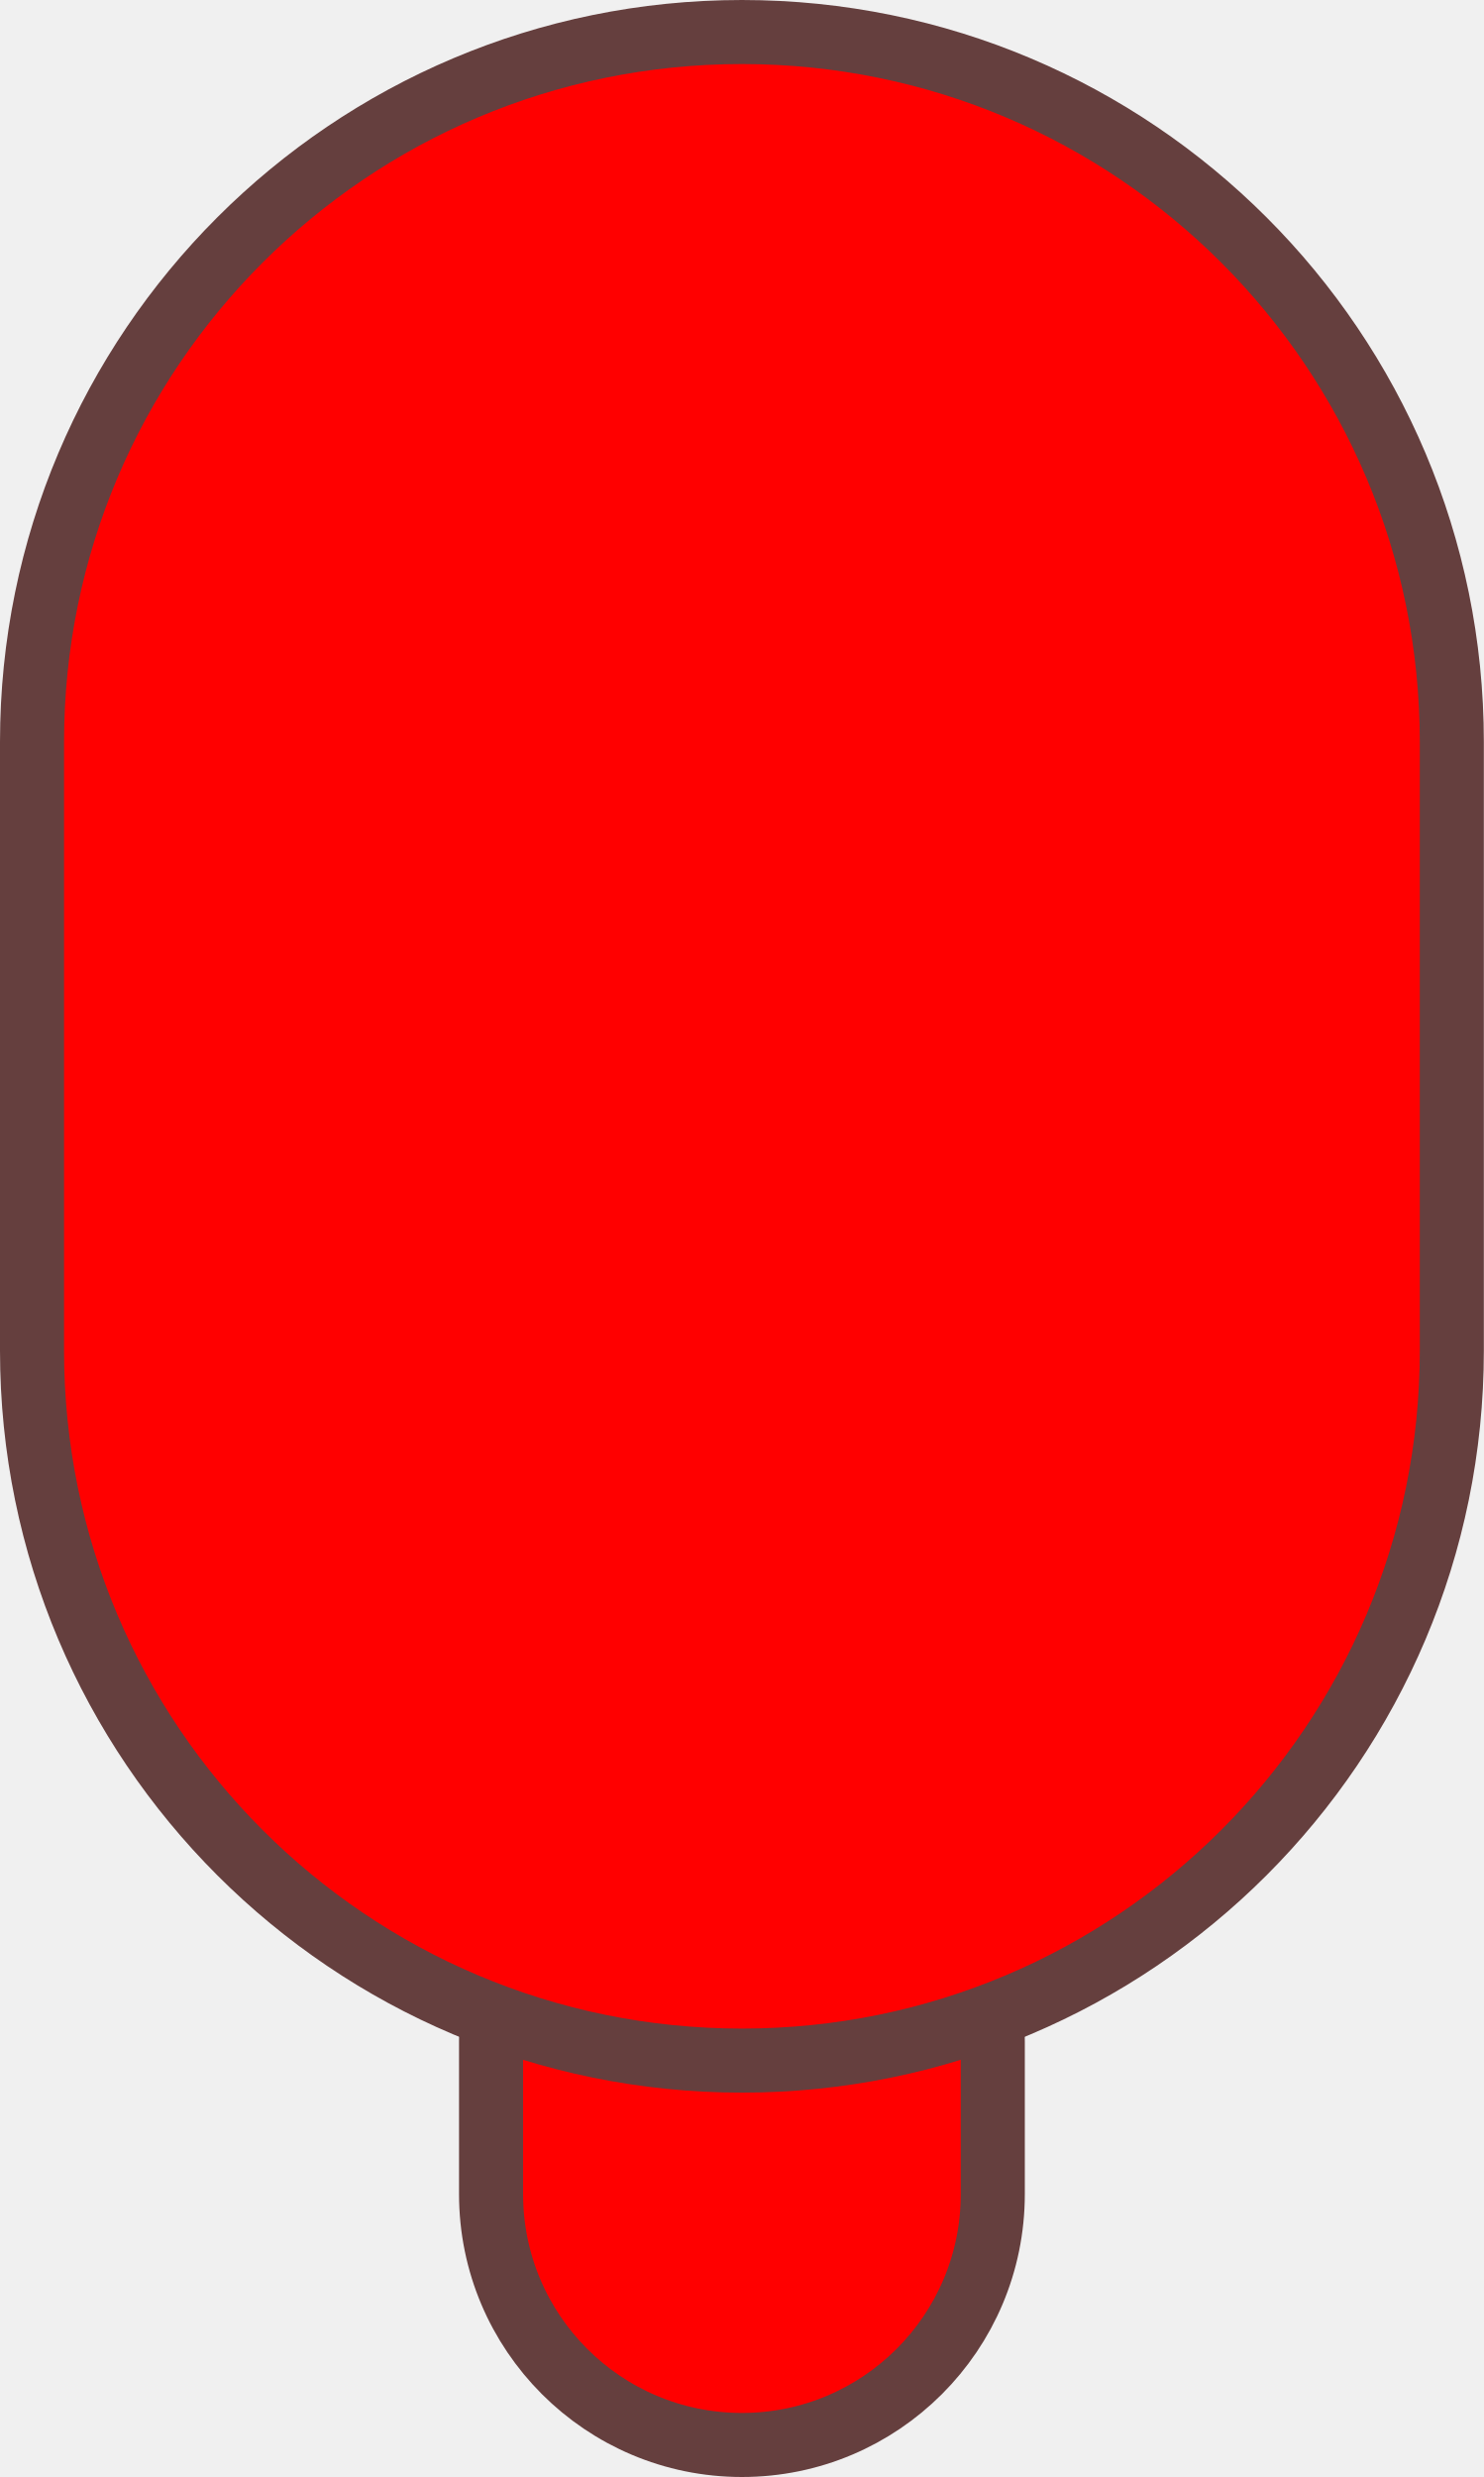
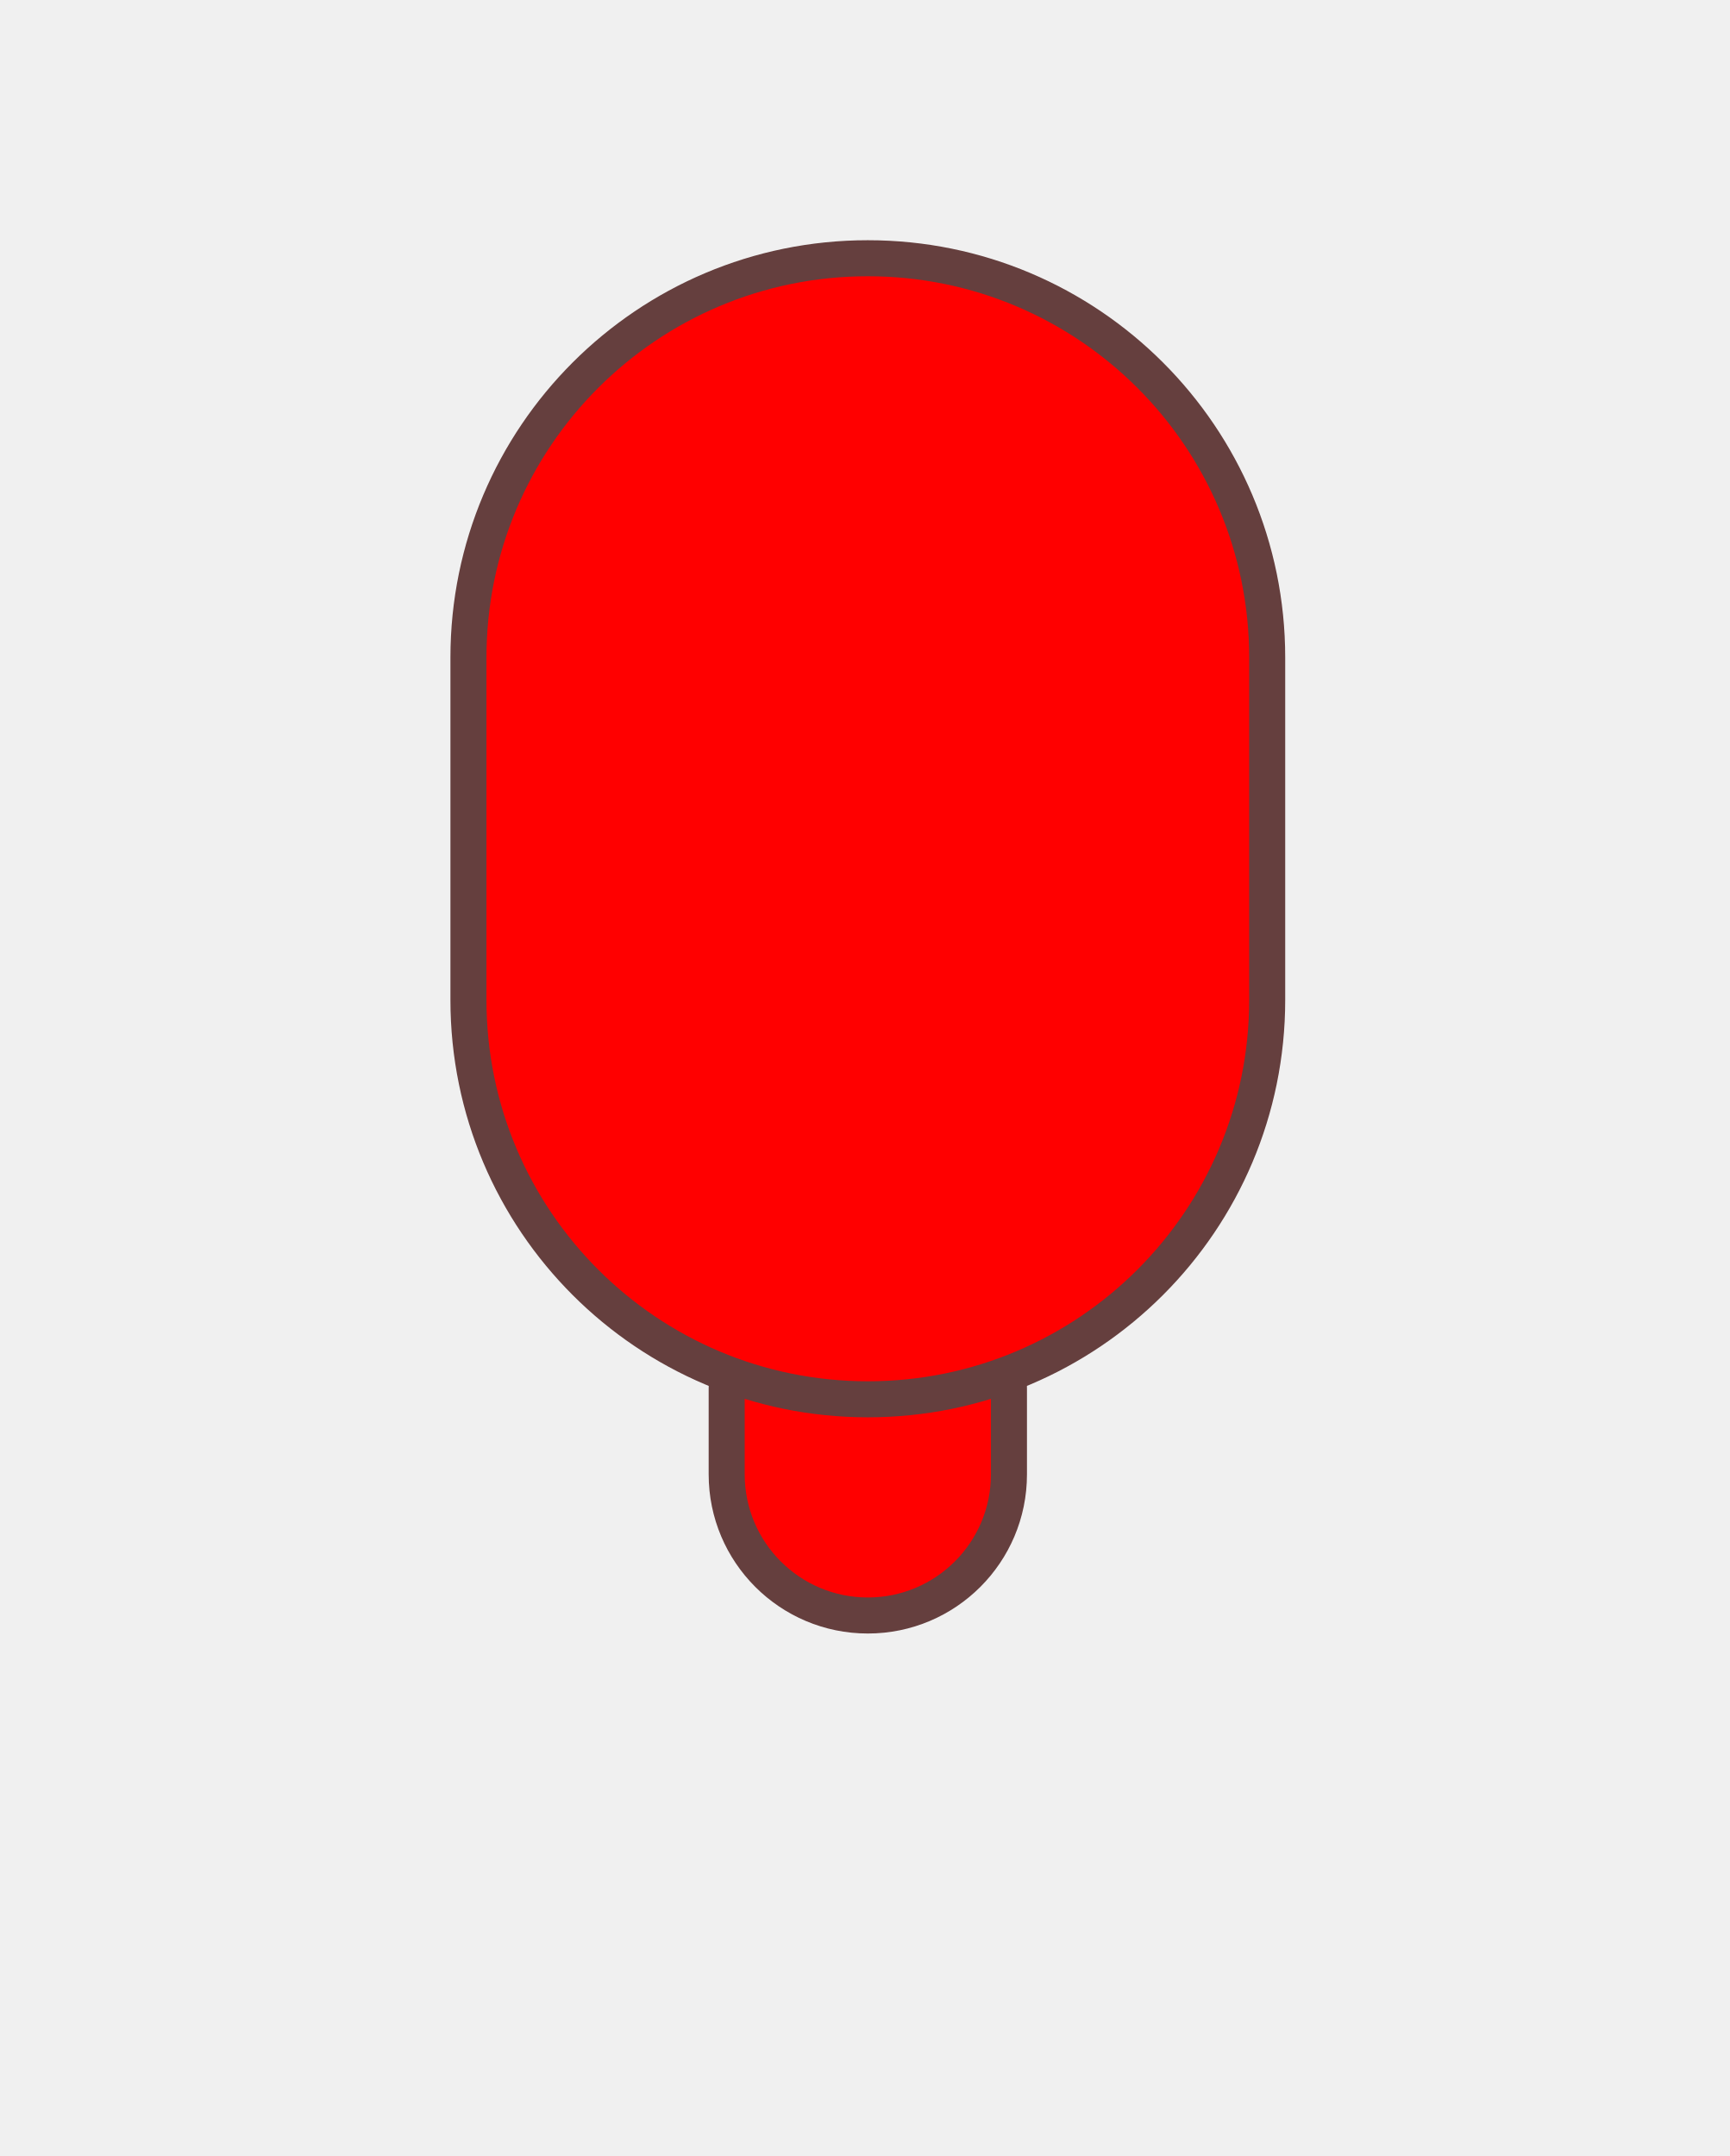
- <svg xmlns="http://www.w3.org/2000/svg" width="139" height="232" viewBox="0 0 139 232" fill="none">
-   <g clip-path="url(#clip0_153_122)">
-     <path d="M70.8 169C83.061 169 93 178.939 93 191.2V205.5C93 218.479 82.479 229 69.5 229C56.521 229 46 218.479 46 205.5V191.2C46 178.939 55.94 169 68.2 169H70.8Z" fill="#FF0000" stroke="#653F3E" stroke-width="6" />
-     <path d="M69.5 3C106.227 3 136 32.773 136 69.5V126.5C136 163.227 106.227 193 69.5 193C32.773 193 3 163.227 3 126.5V69.5C3 32.773 32.773 3 69.5 3Z" fill="#FF0000" stroke="#653F3E" stroke-width="6" />
+ <svg xmlns="http://www.w3.org/2000/svg" width="288" height="359" viewBox="0 0 288 359" fill="none">
+   <g clip-path="url(#clip0_156_347)">
+     <path d="M145.8 209C158.061 209 168 218.939 168 231.2V245.5C168 258.479 157.479 269 144.5 269C131.521 269 121 258.479 121 245.5V231.2C121 218.939 130.939 209 143.2 209H145.8Z" fill="#FF0000" stroke="#653F3E" stroke-width="6" />
+     <path d="M144.5 43C181.227 43 211 72.773 211 109.5V166.5C211 203.227 181.227 233 144.5 233C107.773 233 78 203.227 78 166.5V109.5C78 72.773 107.773 43 144.5 43Z" fill="#FF0000" stroke="#653F3E" stroke-width="6" />
  </g>
  <defs>
-     <clipPath id="clip0_153_122">
-       <rect width="139" height="232" fill="white" />
+     <clipPath id="clip0_156_347">
+       <rect width="139" height="232" fill="white" transform="translate(75 40)" />
    </clipPath>
  </defs>
</svg>
